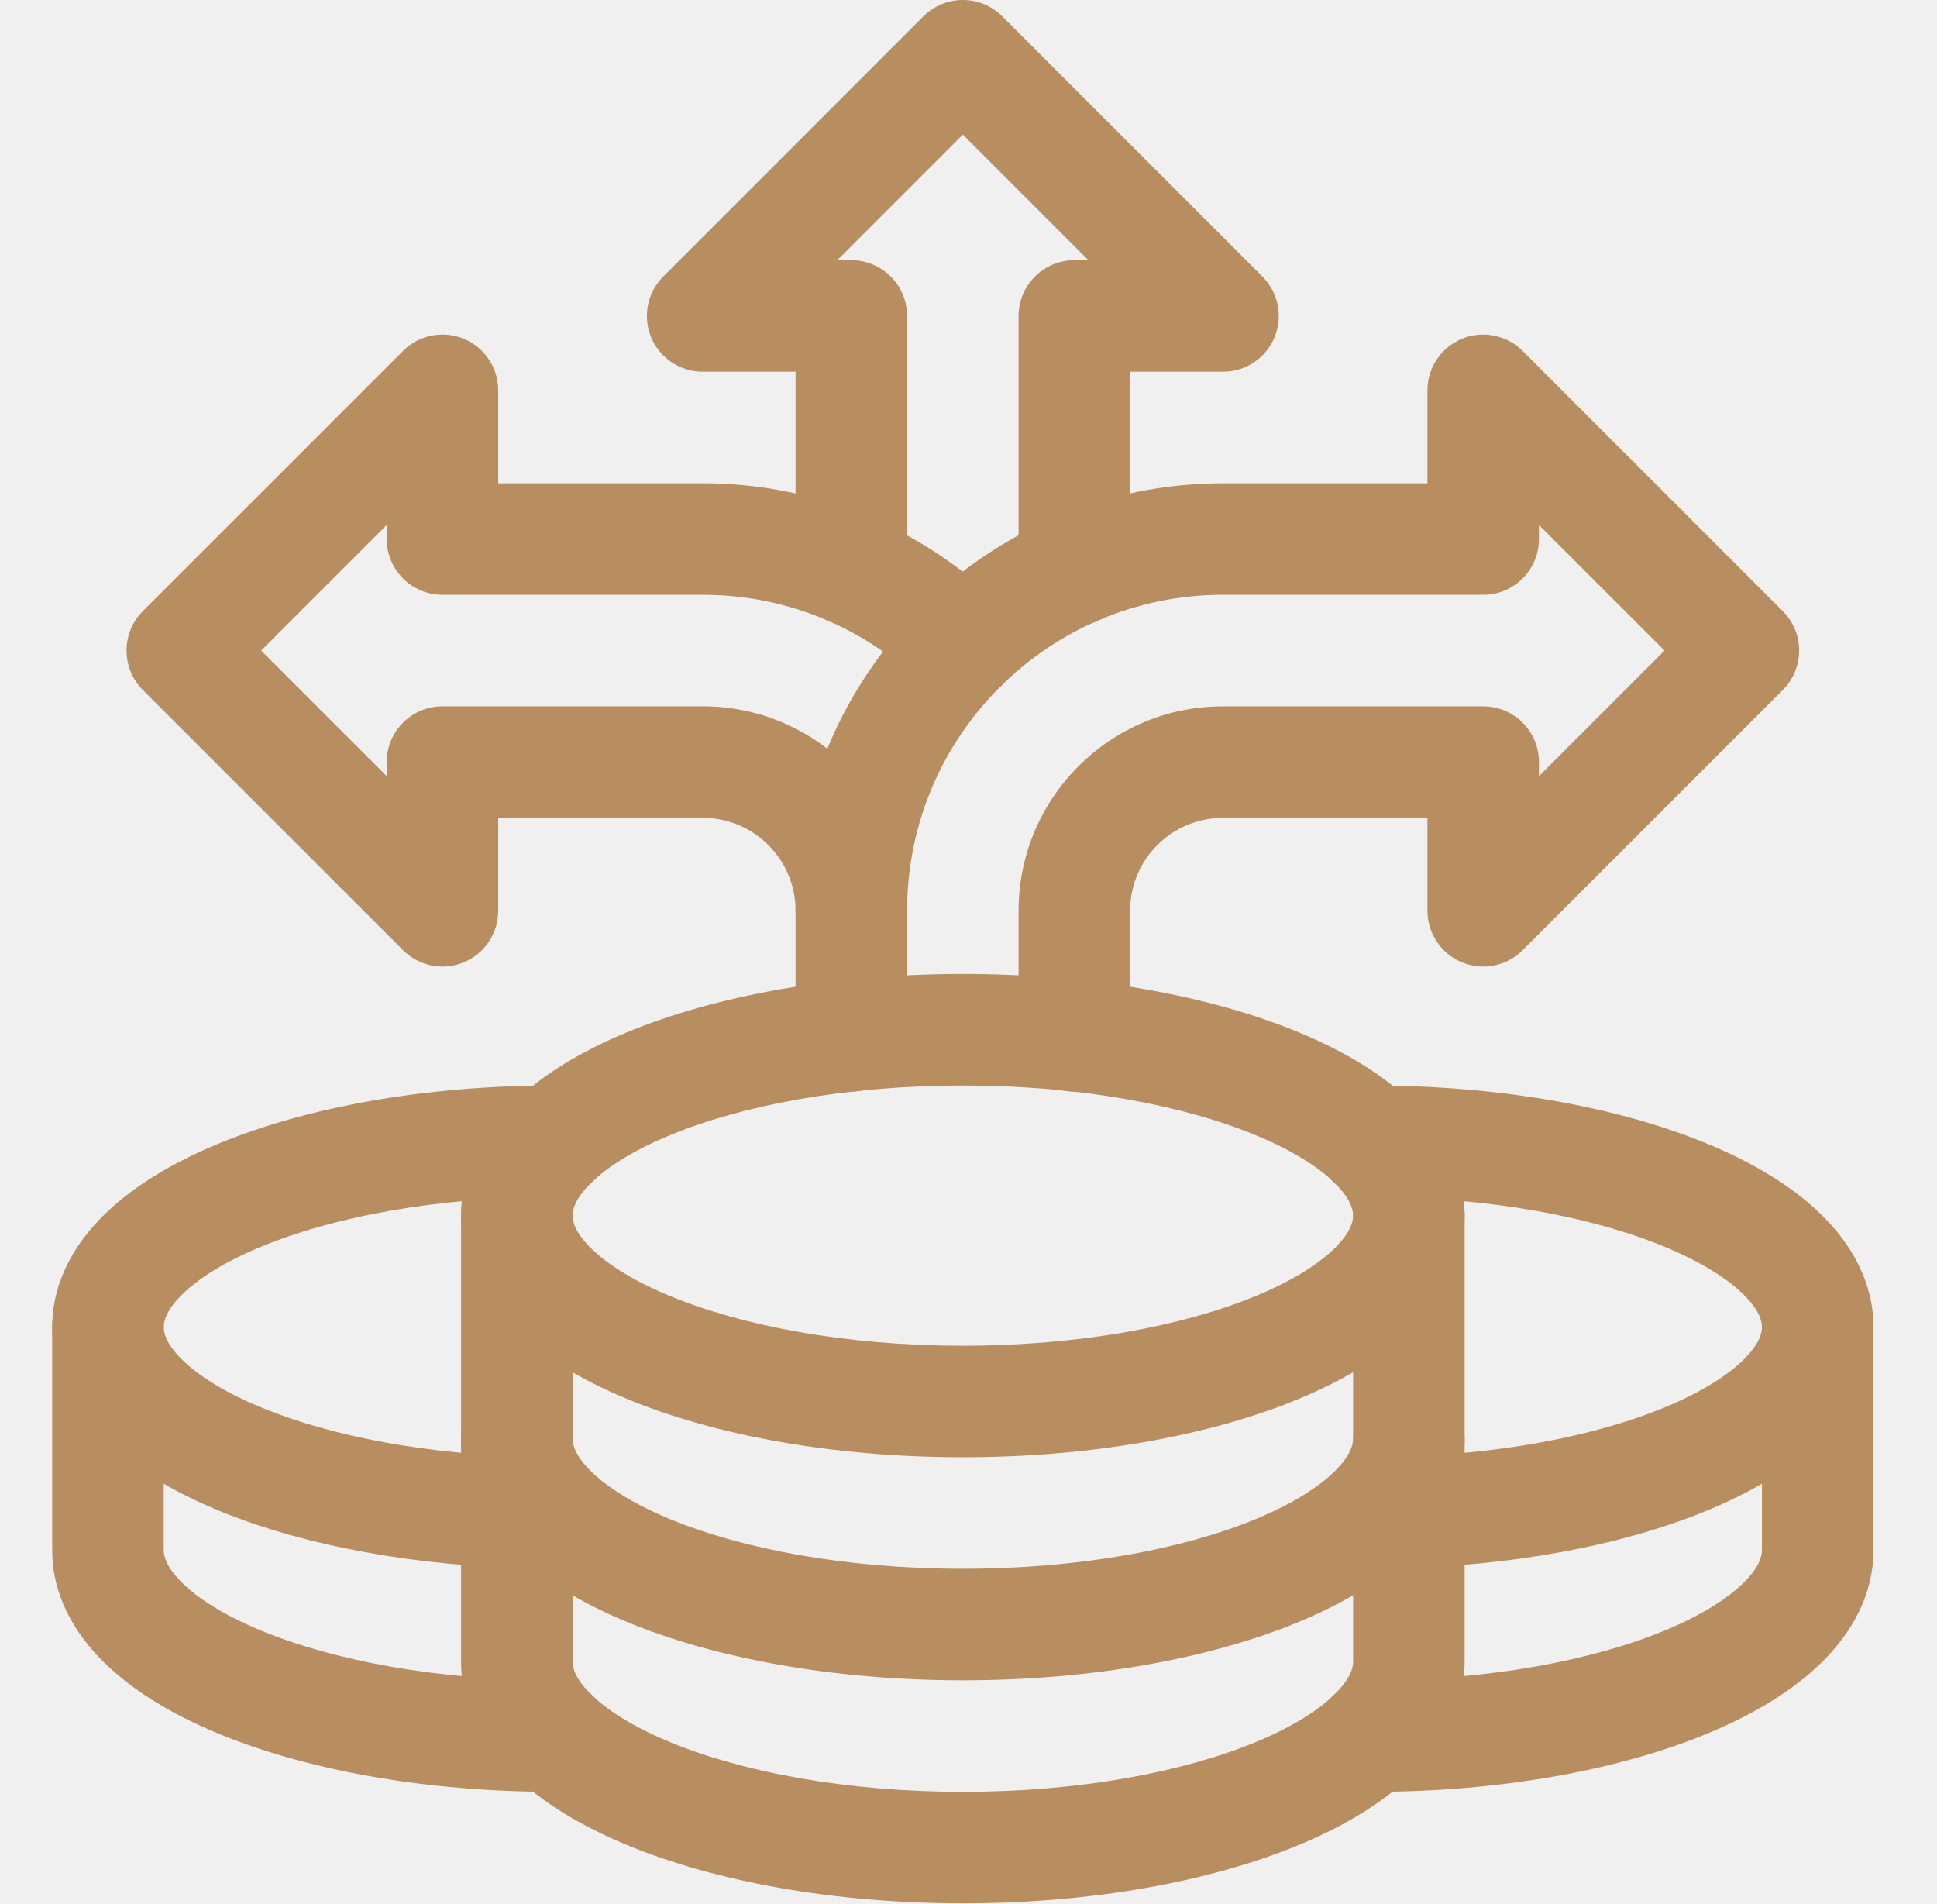
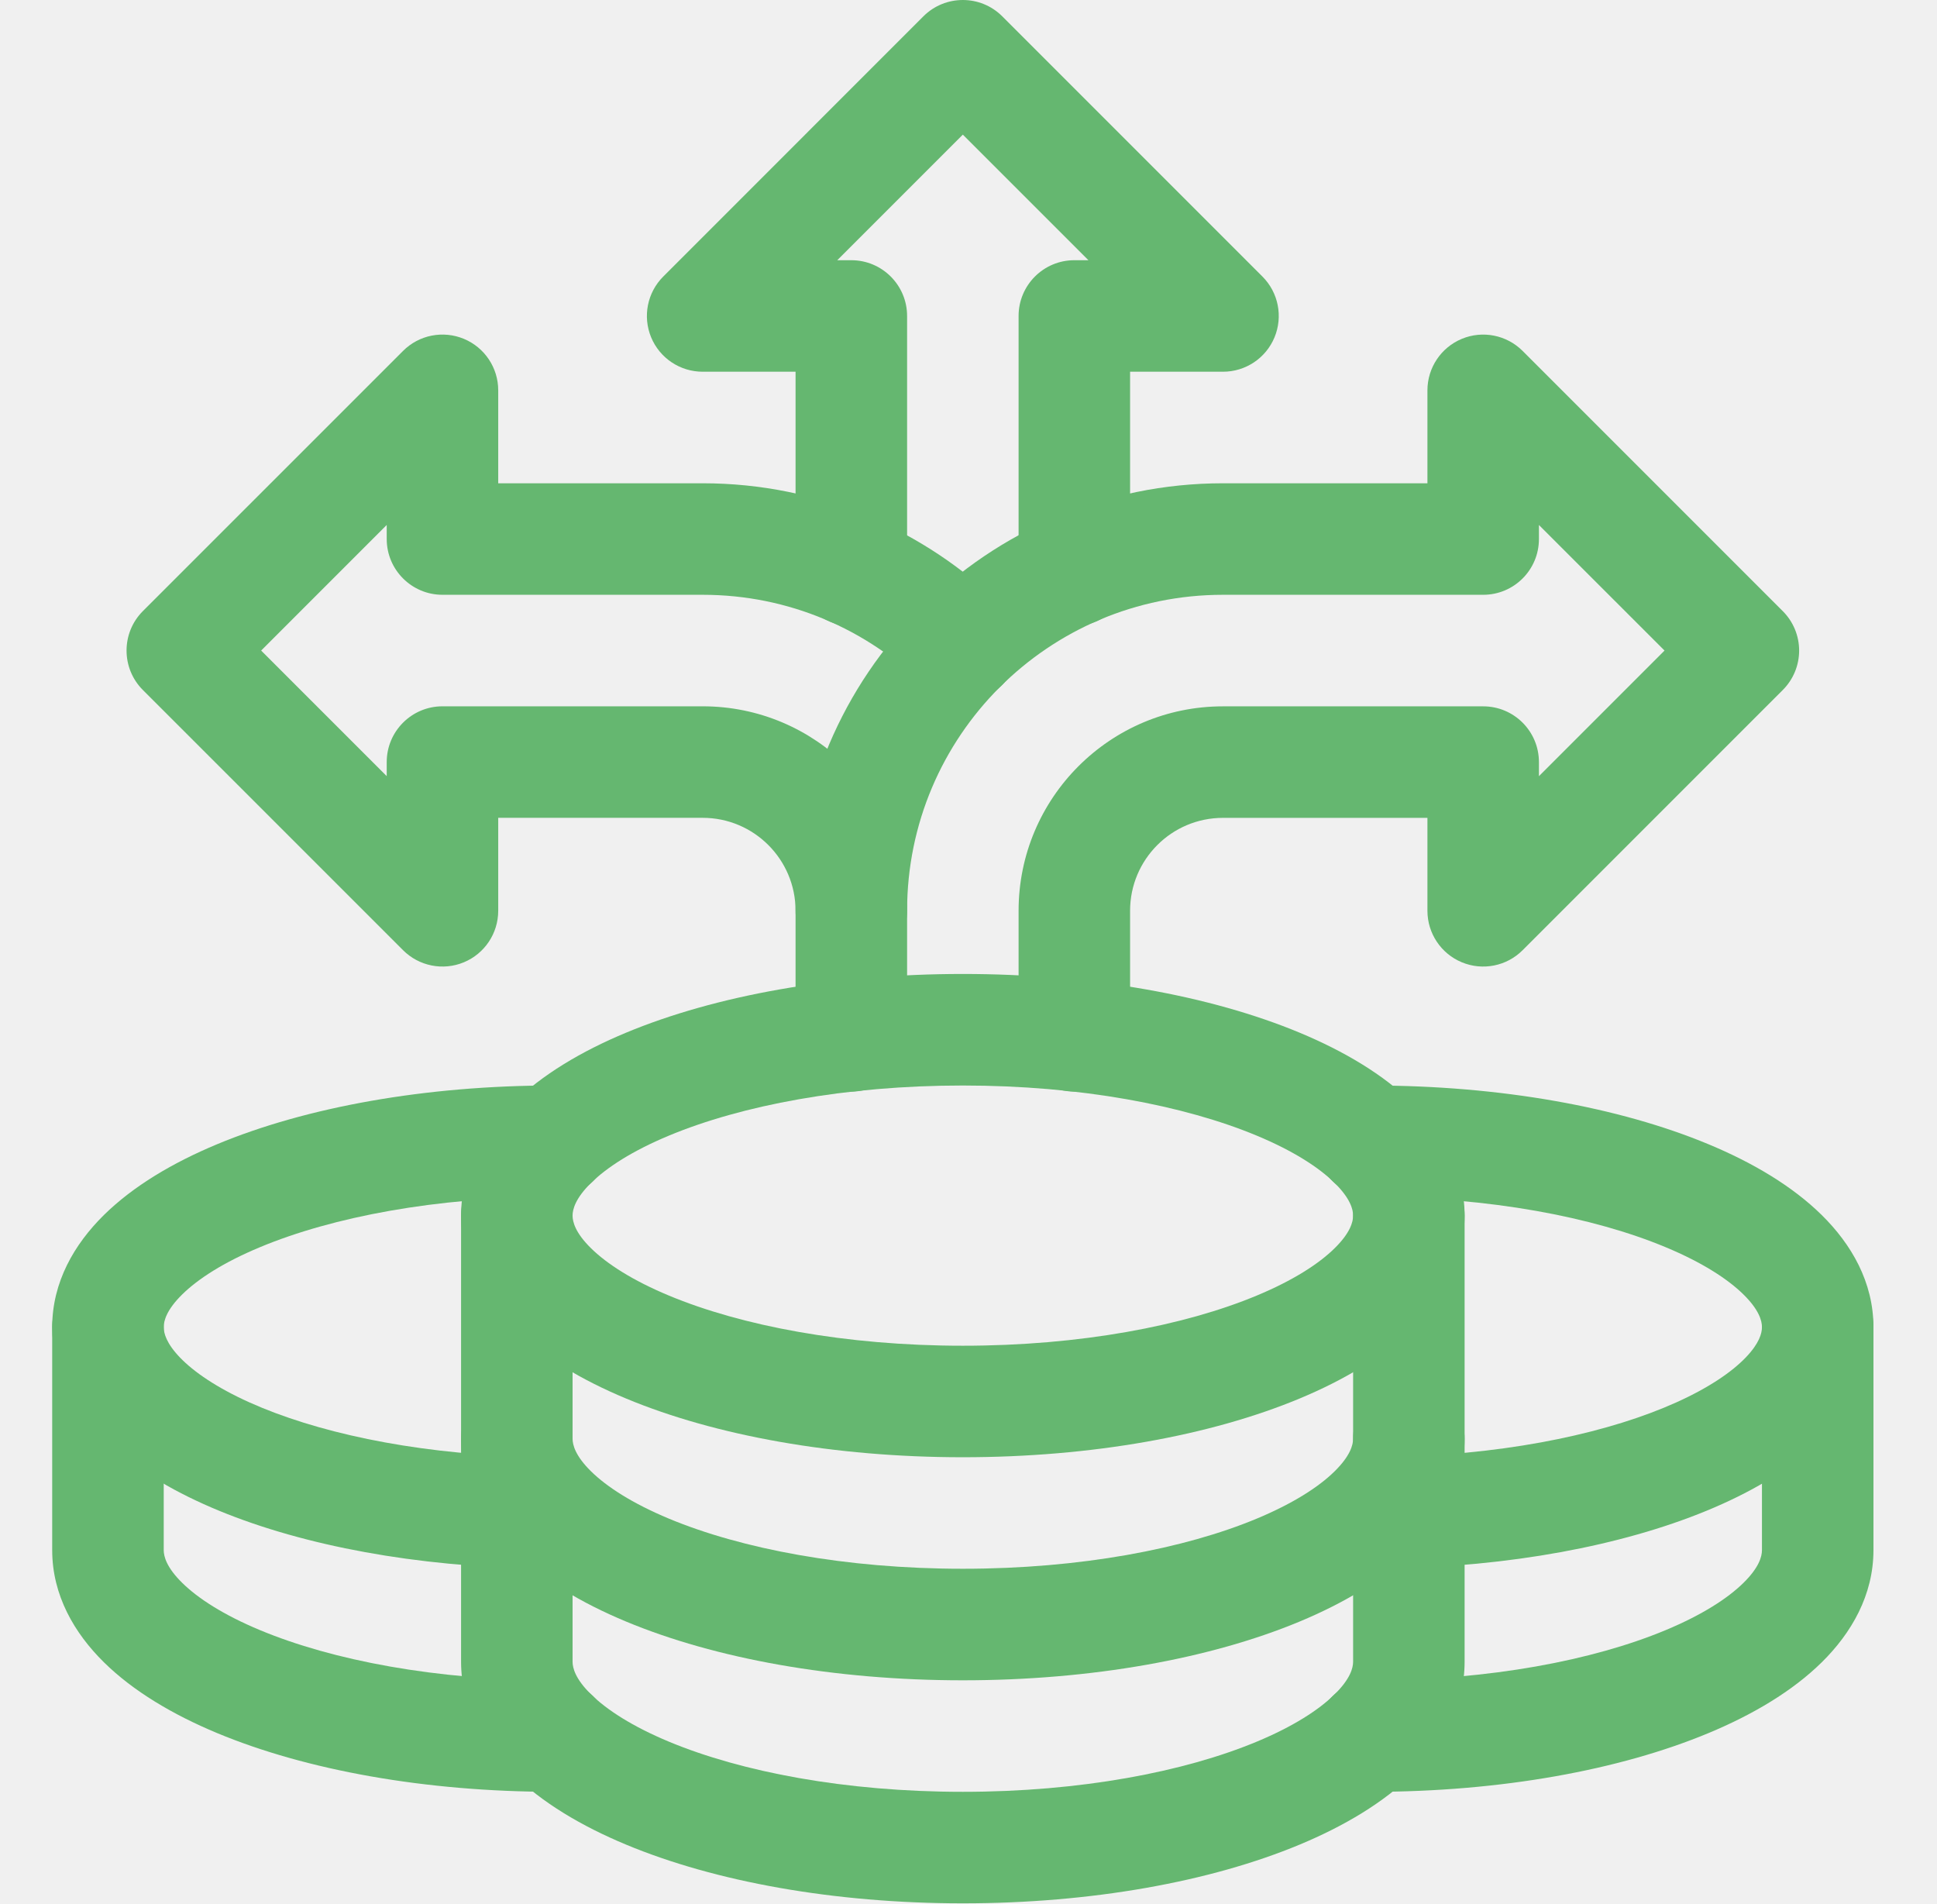
<svg xmlns="http://www.w3.org/2000/svg" width="57" height="56" viewBox="0 0 57 56" fill="none">
  <g clip-path="url(#clip0_392_8913)">
-     <path fill-rule="evenodd" clip-rule="evenodd" d="M25.052 18.416C25.958 18.416 26.693 17.681 26.693 16.775V9.297C26.693 8.391 25.958 7.656 25.052 7.656H24.638L28.333 3.961L32.029 7.656H31.614C30.708 7.656 29.974 8.391 29.974 9.297V16.775C29.974 17.681 30.708 18.416 31.614 18.416C32.521 18.416 33.255 17.681 33.255 16.775V10.937H35.989C36.653 10.937 37.251 10.538 37.505 9.925C37.759 9.311 37.619 8.606 37.15 8.137L29.493 0.48C28.853 -0.16 27.814 -0.16 27.173 0.48L19.517 8.137C19.048 8.606 18.907 9.311 19.161 9.925C19.415 10.538 20.014 10.937 20.677 10.937H23.411V16.775C23.411 17.681 24.146 18.416 25.052 18.416Z" fill="#B88E61" />
-     <path fill-rule="evenodd" clip-rule="evenodd" d="M13.649 28.313C14.262 28.059 14.661 27.46 14.661 26.797V24.062H20.677C22.187 24.062 23.411 25.287 23.411 26.797C23.411 27.703 24.146 28.438 25.052 28.438C25.958 28.438 26.693 27.703 26.693 26.797C26.693 23.475 23.999 20.781 20.677 20.781H13.021C12.115 20.781 11.38 21.516 11.38 22.422V22.836L7.685 19.141L11.38 15.445V15.859C11.38 16.765 12.115 17.5 13.021 17.5H20.677C23.211 17.5 25.504 18.515 27.184 20.163C27.831 20.798 28.87 20.788 29.504 20.141C30.139 19.494 30.129 18.456 29.482 17.821C27.216 15.598 24.108 14.219 20.677 14.219H14.661V11.484C14.661 10.821 14.262 10.223 13.649 9.969C13.036 9.715 12.33 9.855 11.861 10.324L4.204 17.98C3.564 18.621 3.564 19.66 4.204 20.301L11.861 27.957C12.33 28.426 13.036 28.567 13.649 28.313Z" fill="#B88E61" />
-     <path fill-rule="evenodd" clip-rule="evenodd" d="M18.422 47.709C21.041 48.801 24.546 49.438 28.333 49.438C32.12 49.438 35.625 48.801 38.245 47.709C39.551 47.165 40.715 46.475 41.578 45.626C42.447 44.77 43.099 43.655 43.099 42.328V35.766C43.099 34.86 42.364 34.125 41.458 34.125C40.552 34.125 39.818 34.86 39.818 35.766V42.328C39.818 42.512 39.735 42.835 39.275 43.288C38.81 43.747 38.052 44.235 36.983 44.681C34.852 45.569 31.795 46.156 28.333 46.156C24.871 46.156 21.814 45.569 19.683 44.681C18.615 44.235 17.857 43.747 17.391 43.288C16.931 42.835 16.849 42.512 16.849 42.328V35.766C16.849 34.86 16.114 34.125 15.208 34.125C14.302 34.125 13.568 34.86 13.568 35.766V42.328C13.568 43.655 14.22 44.77 15.088 45.626C15.951 46.475 17.115 47.165 18.422 47.709Z" fill="#B88E61" />
-     <path fill-rule="evenodd" clip-rule="evenodd" d="M18.422 54.272C21.041 55.364 24.546 56 28.333 56C32.12 56 35.625 55.364 38.245 54.272C39.551 53.728 40.715 53.038 41.578 52.188C42.447 51.333 43.099 50.217 43.099 48.891V42.328C43.099 41.422 42.364 40.688 41.458 40.688C40.552 40.688 39.818 41.422 39.818 42.328V48.891C39.818 49.074 39.735 49.398 39.275 49.85C38.81 50.309 38.052 50.798 36.983 51.243C34.852 52.131 31.795 52.719 28.333 52.719C24.871 52.719 21.814 52.131 19.683 51.243C18.615 50.798 17.857 50.309 17.391 49.85C16.931 49.398 16.849 49.074 16.849 48.891V42.328C16.849 41.422 16.114 40.688 15.208 40.688C14.302 40.688 13.568 41.422 13.568 42.328V48.891C13.568 50.217 14.22 51.333 15.088 52.188C15.951 53.038 17.115 53.728 18.422 54.272Z" fill="#B88E61" />
-     <path fill-rule="evenodd" clip-rule="evenodd" d="M18.422 41.147C21.041 42.239 24.546 42.875 28.333 42.875C32.12 42.875 35.625 42.239 38.245 41.147C39.551 40.603 40.715 39.913 41.578 39.063C42.447 38.208 43.099 37.092 43.099 35.766C43.099 34.439 42.447 33.324 41.578 32.468C40.715 31.618 39.551 30.928 38.245 30.384C35.625 29.293 32.12 28.656 28.333 28.656C24.546 28.656 21.041 29.293 18.422 30.384C17.115 30.928 15.951 31.618 15.088 32.468C14.22 33.324 13.568 34.439 13.568 35.766C13.568 37.092 14.22 38.208 15.088 39.063C15.951 39.913 17.115 40.603 18.422 41.147ZM17.391 36.725C16.931 36.273 16.849 35.949 16.849 35.766C16.849 35.582 16.931 35.259 17.391 34.806C17.857 34.347 18.615 33.858 19.683 33.413C21.814 32.525 24.871 31.938 28.333 31.938C31.795 31.938 34.852 32.525 36.983 33.413C38.052 33.858 38.81 34.347 39.275 34.806C39.735 35.259 39.818 35.582 39.818 35.766C39.818 35.949 39.735 36.273 39.275 36.725C38.81 37.184 38.052 37.673 36.983 38.118C34.852 39.006 31.795 39.594 28.333 39.594C24.871 39.594 21.814 39.006 19.683 38.118C18.615 37.673 17.857 37.184 17.391 36.725Z" fill="#B88E61" />
-     <path fill-rule="evenodd" clip-rule="evenodd" d="M25.052 32.117C25.958 32.117 26.693 31.383 26.693 30.477V26.797C26.693 21.663 30.855 17.5 35.989 17.5H43.646C44.552 17.5 45.286 16.766 45.286 15.86V15.446L48.982 19.141L45.286 22.837V22.422C45.286 21.516 44.552 20.782 43.646 20.782H35.989C32.667 20.782 29.974 23.475 29.974 26.797V30.477C29.974 31.383 30.708 32.117 31.614 32.117C32.521 32.117 33.255 31.383 33.255 30.477V26.797C33.255 25.287 34.479 24.063 35.989 24.063H42.005V26.797C42.005 27.461 42.405 28.059 43.018 28.313C43.631 28.567 44.337 28.427 44.806 27.957L52.462 20.301C52.77 19.994 52.943 19.576 52.943 19.141C52.943 18.706 52.77 18.289 52.462 17.981L44.806 10.325C44.337 9.856 43.631 9.715 43.018 9.969C42.405 10.223 42.005 10.821 42.005 11.485V14.219H35.989C29.043 14.219 23.411 19.851 23.411 26.797V30.477C23.411 31.383 24.146 32.117 25.052 32.117Z" fill="#B88E61" />
-     <path fill-rule="evenodd" clip-rule="evenodd" d="M16.848 44.549C16.879 43.643 16.17 42.884 15.265 42.852C12.05 42.742 9.263 42.126 7.34 41.261C6.375 40.827 5.703 40.364 5.293 39.938C4.892 39.519 4.818 39.222 4.818 39.047C4.818 38.863 4.9 38.54 5.36 38.087C5.825 37.628 6.583 37.139 7.652 36.694C9.78 35.807 12.832 35.22 16.289 35.218C17.189 35.229 17.93 34.511 17.948 33.61C17.966 32.704 17.246 31.955 16.34 31.938L16.334 31.938C16.323 31.937 16.313 31.937 16.302 31.937C12.515 31.937 9.01 32.574 6.39 33.665C5.084 34.209 3.92 34.899 3.057 35.749C2.189 36.605 1.536 37.72 1.536 39.047C1.536 40.304 2.124 41.375 2.926 42.21C3.72 43.037 4.792 43.713 5.994 44.254C8.402 45.337 11.631 46.011 15.152 46.132C16.057 46.163 16.817 45.454 16.848 44.549Z" fill="#B88E61" />
-     <path fill-rule="evenodd" clip-rule="evenodd" d="M39.819 44.55C39.85 45.455 40.609 46.164 41.515 46.133C45.035 46.011 48.264 45.338 50.673 44.254C51.874 43.714 52.946 43.038 53.74 42.211C54.542 41.376 55.13 40.306 55.13 39.047C55.13 37.721 54.478 36.606 53.609 35.75C52.747 34.9 51.583 34.21 50.276 33.666C47.657 32.575 44.151 31.938 40.364 31.938C40.354 31.938 40.343 31.938 40.332 31.939L40.327 31.939C39.421 31.956 38.701 32.705 38.719 33.611C38.736 34.513 39.478 35.23 40.378 35.219C43.834 35.221 46.886 35.808 49.014 36.695C50.083 37.14 50.841 37.629 51.307 38.088C51.767 38.541 51.849 38.864 51.849 39.047C51.849 39.223 51.775 39.52 51.373 39.939C50.964 40.365 50.291 40.828 49.327 41.262C47.403 42.127 44.617 42.743 41.402 42.853C40.496 42.885 39.787 43.644 39.819 44.55Z" fill="#B88E61" />
-     <path fill-rule="evenodd" clip-rule="evenodd" d="M5.36 46.569C4.9 46.116 4.818 45.793 4.818 45.609V39.047C4.818 38.141 4.083 37.406 3.177 37.406C2.271 37.406 1.536 38.141 1.536 39.047V45.609C1.536 46.936 2.189 48.051 3.057 48.907C3.92 49.757 5.084 50.447 6.39 50.991C9.01 52.082 12.515 52.719 16.302 52.719C16.313 52.719 16.323 52.719 16.334 52.718L16.34 52.718C17.246 52.701 17.966 51.952 17.948 51.046C17.93 50.144 17.189 49.427 16.289 49.438C12.832 49.436 9.78 48.849 7.652 47.962C6.583 47.517 5.825 47.028 5.36 46.569Z" fill="#B88E61" />
-     <path fill-rule="evenodd" clip-rule="evenodd" d="M40.333 52.718C40.343 52.719 40.354 52.719 40.365 52.719C44.151 52.719 47.657 52.082 50.276 50.991C51.583 50.447 52.747 49.757 53.61 48.907C54.478 48.051 55.13 46.936 55.13 45.609V39.047C55.13 38.141 54.396 37.406 53.49 37.406C52.584 37.406 51.849 38.141 51.849 39.047V45.609C51.849 45.793 51.767 46.116 51.307 46.569C50.841 47.028 50.083 47.517 49.014 47.962C46.886 48.849 43.834 49.436 40.378 49.438C39.478 49.427 38.736 50.144 38.719 51.046C38.701 51.952 39.421 52.701 40.327 52.718L40.333 52.718Z" fill="#B88E61" />
+     <path fill-rule="evenodd" clip-rule="evenodd" d="M25.052 18.416C25.958 18.416 26.693 17.681 26.693 16.775V9.297C26.693 8.391 25.958 7.656 25.052 7.656H24.638L28.333 3.961L32.029 7.656H31.614C30.708 7.656 29.974 8.391 29.974 9.297V16.775C29.974 17.681 30.708 18.416 31.614 18.416C32.521 18.416 33.255 17.681 33.255 16.775V10.937H35.989C36.653 10.937 37.251 10.538 37.505 9.925C37.759 9.311 37.619 8.606 37.15 8.137L29.493 0.48C28.853 -0.16 27.814 -0.16 27.173 0.48L19.517 8.137C19.048 8.606 18.907 9.311 19.161 9.925C19.415 10.538 20.014 10.937 20.677 10.937H23.411V16.775C23.411 17.681 24.146 18.416 25.052 18.416Z" fill="#65B770" />
+     <path fill-rule="evenodd" clip-rule="evenodd" d="M13.649 28.313C14.262 28.059 14.661 27.46 14.661 26.797V24.062H20.677C22.187 24.062 23.411 25.287 23.411 26.797C23.411 27.703 24.146 28.438 25.052 28.438C25.958 28.438 26.693 27.703 26.693 26.797C26.693 23.475 23.999 20.781 20.677 20.781H13.021C12.115 20.781 11.38 21.516 11.38 22.422V22.836L7.685 19.141L11.38 15.445V15.859C11.38 16.765 12.115 17.5 13.021 17.5H20.677C23.211 17.5 25.504 18.515 27.184 20.163C27.831 20.798 28.87 20.788 29.504 20.141C30.139 19.494 30.129 18.456 29.482 17.821C27.216 15.598 24.108 14.219 20.677 14.219H14.661V11.484C14.661 10.821 14.262 10.223 13.649 9.969C13.036 9.715 12.33 9.855 11.861 10.324L4.204 17.98C3.564 18.621 3.564 19.66 4.204 20.301L11.861 27.957C12.33 28.426 13.036 28.567 13.649 28.313Z" fill="#65B770" />
+     <path fill-rule="evenodd" clip-rule="evenodd" d="M18.422 47.709C21.041 48.801 24.546 49.438 28.333 49.438C32.12 49.438 35.625 48.801 38.245 47.709C39.551 47.165 40.715 46.475 41.578 45.626C42.447 44.77 43.099 43.655 43.099 42.328V35.766C43.099 34.86 42.364 34.125 41.458 34.125C40.552 34.125 39.818 34.86 39.818 35.766V42.328C39.818 42.512 39.735 42.835 39.275 43.288C38.81 43.747 38.052 44.235 36.983 44.681C34.852 45.569 31.795 46.156 28.333 46.156C24.871 46.156 21.814 45.569 19.683 44.681C18.615 44.235 17.857 43.747 17.391 43.288C16.931 42.835 16.849 42.512 16.849 42.328V35.766C16.849 34.86 16.114 34.125 15.208 34.125C14.302 34.125 13.568 34.86 13.568 35.766V42.328C13.568 43.655 14.22 44.77 15.088 45.626C15.951 46.475 17.115 47.165 18.422 47.709Z" fill="#65B770" />
+     <path fill-rule="evenodd" clip-rule="evenodd" d="M18.422 54.272C21.041 55.364 24.546 56 28.333 56C32.12 56 35.625 55.364 38.245 54.272C39.551 53.728 40.715 53.038 41.578 52.188C42.447 51.333 43.099 50.217 43.099 48.891V42.328C43.099 41.422 42.364 40.688 41.458 40.688C40.552 40.688 39.818 41.422 39.818 42.328V48.891C39.818 49.074 39.735 49.398 39.275 49.85C38.81 50.309 38.052 50.798 36.983 51.243C34.852 52.131 31.795 52.719 28.333 52.719C24.871 52.719 21.814 52.131 19.683 51.243C18.615 50.798 17.857 50.309 17.391 49.85C16.931 49.398 16.849 49.074 16.849 48.891V42.328C16.849 41.422 16.114 40.688 15.208 40.688C14.302 40.688 13.568 41.422 13.568 42.328V48.891C13.568 50.217 14.22 51.333 15.088 52.188C15.951 53.038 17.115 53.728 18.422 54.272Z" fill="#65B770" />
+     <path fill-rule="evenodd" clip-rule="evenodd" d="M18.422 41.147C21.041 42.239 24.546 42.875 28.333 42.875C32.12 42.875 35.625 42.239 38.245 41.147C39.551 40.603 40.715 39.913 41.578 39.063C42.447 38.208 43.099 37.092 43.099 35.766C43.099 34.439 42.447 33.324 41.578 32.468C40.715 31.618 39.551 30.928 38.245 30.384C35.625 29.293 32.12 28.656 28.333 28.656C24.546 28.656 21.041 29.293 18.422 30.384C17.115 30.928 15.951 31.618 15.088 32.468C14.22 33.324 13.568 34.439 13.568 35.766C13.568 37.092 14.22 38.208 15.088 39.063C15.951 39.913 17.115 40.603 18.422 41.147ZM17.391 36.725C16.931 36.273 16.849 35.949 16.849 35.766C16.849 35.582 16.931 35.259 17.391 34.806C17.857 34.347 18.615 33.858 19.683 33.413C21.814 32.525 24.871 31.938 28.333 31.938C31.795 31.938 34.852 32.525 36.983 33.413C38.052 33.858 38.81 34.347 39.275 34.806C39.735 35.259 39.818 35.582 39.818 35.766C39.818 35.949 39.735 36.273 39.275 36.725C38.81 37.184 38.052 37.673 36.983 38.118C34.852 39.006 31.795 39.594 28.333 39.594C24.871 39.594 21.814 39.006 19.683 38.118C18.615 37.673 17.857 37.184 17.391 36.725Z" fill="#65B770" />
+     <path fill-rule="evenodd" clip-rule="evenodd" d="M25.052 32.117C25.958 32.117 26.693 31.383 26.693 30.477V26.797C26.693 21.663 30.855 17.5 35.989 17.5H43.646C44.552 17.5 45.286 16.766 45.286 15.86V15.446L48.982 19.141L45.286 22.837V22.422C45.286 21.516 44.552 20.782 43.646 20.782H35.989C32.667 20.782 29.974 23.475 29.974 26.797V30.477C29.974 31.383 30.708 32.117 31.614 32.117C32.521 32.117 33.255 31.383 33.255 30.477V26.797C33.255 25.287 34.479 24.063 35.989 24.063H42.005V26.797C42.005 27.461 42.405 28.059 43.018 28.313C43.631 28.567 44.337 28.427 44.806 27.957L52.462 20.301C52.77 19.994 52.943 19.576 52.943 19.141C52.943 18.706 52.77 18.289 52.462 17.981L44.806 10.325C44.337 9.856 43.631 9.715 43.018 9.969C42.405 10.223 42.005 10.821 42.005 11.485V14.219H35.989C29.043 14.219 23.411 19.851 23.411 26.797V30.477C23.411 31.383 24.146 32.117 25.052 32.117Z" fill="#65B770" />
+     <path fill-rule="evenodd" clip-rule="evenodd" d="M16.848 44.549C16.879 43.643 16.17 42.884 15.265 42.852C12.05 42.742 9.263 42.126 7.34 41.261C6.375 40.827 5.703 40.364 5.293 39.938C4.892 39.519 4.818 39.222 4.818 39.047C4.818 38.863 4.9 38.54 5.36 38.087C5.825 37.628 6.583 37.139 7.652 36.694C9.78 35.807 12.832 35.22 16.289 35.218C17.189 35.229 17.93 34.511 17.948 33.61C17.966 32.704 17.246 31.955 16.34 31.938L16.334 31.938C16.323 31.937 16.313 31.937 16.302 31.937C12.515 31.937 9.01 32.574 6.39 33.665C5.084 34.209 3.92 34.899 3.057 35.749C2.189 36.605 1.536 37.72 1.536 39.047C1.536 40.304 2.124 41.375 2.926 42.21C3.72 43.037 4.792 43.713 5.994 44.254C8.402 45.337 11.631 46.011 15.152 46.132C16.057 46.163 16.817 45.454 16.848 44.549Z" fill="#65B770" />
+     <path fill-rule="evenodd" clip-rule="evenodd" d="M39.819 44.55C39.85 45.455 40.609 46.164 41.515 46.133C45.035 46.011 48.264 45.338 50.673 44.254C51.874 43.714 52.946 43.038 53.74 42.211C54.542 41.376 55.13 40.306 55.13 39.047C55.13 37.721 54.478 36.606 53.609 35.75C52.747 34.9 51.583 34.21 50.276 33.666C47.657 32.575 44.151 31.938 40.364 31.938C40.354 31.938 40.343 31.938 40.332 31.939L40.327 31.939C39.421 31.956 38.701 32.705 38.719 33.611C38.736 34.513 39.478 35.23 40.378 35.219C43.834 35.221 46.886 35.808 49.014 36.695C50.083 37.14 50.841 37.629 51.307 38.088C51.767 38.541 51.849 38.864 51.849 39.047C51.849 39.223 51.775 39.52 51.373 39.939C50.964 40.365 50.291 40.828 49.327 41.262C47.403 42.127 44.617 42.743 41.402 42.853C40.496 42.885 39.787 43.644 39.819 44.55Z" fill="#65B770" />
+     <path fill-rule="evenodd" clip-rule="evenodd" d="M5.36 46.569C4.9 46.116 4.818 45.793 4.818 45.609V39.047C4.818 38.141 4.083 37.406 3.177 37.406C2.271 37.406 1.536 38.141 1.536 39.047V45.609C1.536 46.936 2.189 48.051 3.057 48.907C3.92 49.757 5.084 50.447 6.39 50.991C9.01 52.082 12.515 52.719 16.302 52.719C16.313 52.719 16.323 52.719 16.334 52.718L16.34 52.718C17.246 52.701 17.966 51.952 17.948 51.046C17.93 50.144 17.189 49.427 16.289 49.438C12.832 49.436 9.78 48.849 7.652 47.962C6.583 47.517 5.825 47.028 5.36 46.569Z" fill="#65B770" />
+     <path fill-rule="evenodd" clip-rule="evenodd" d="M40.333 52.718C40.343 52.719 40.354 52.719 40.365 52.719C44.151 52.719 47.657 52.082 50.276 50.991C51.583 50.447 52.747 49.757 53.61 48.907C54.478 48.051 55.13 46.936 55.13 45.609V39.047C55.13 38.141 54.396 37.406 53.49 37.406C52.584 37.406 51.849 38.141 51.849 39.047V45.609C51.849 45.793 51.767 46.116 51.307 46.569C50.841 47.028 50.083 47.517 49.014 47.962C46.886 48.849 43.834 49.436 40.378 49.438C39.478 49.427 38.736 50.144 38.719 51.046C38.701 51.952 39.421 52.701 40.327 52.718L40.333 52.718Z" fill="#65B770" />
  </g>
  <defs>
    <clipPath id="clip0_392_8913">
      <rect width="56" height="56" fill="white" transform="translate(0.333252)" />
    </clipPath>
  </defs>
</svg>
